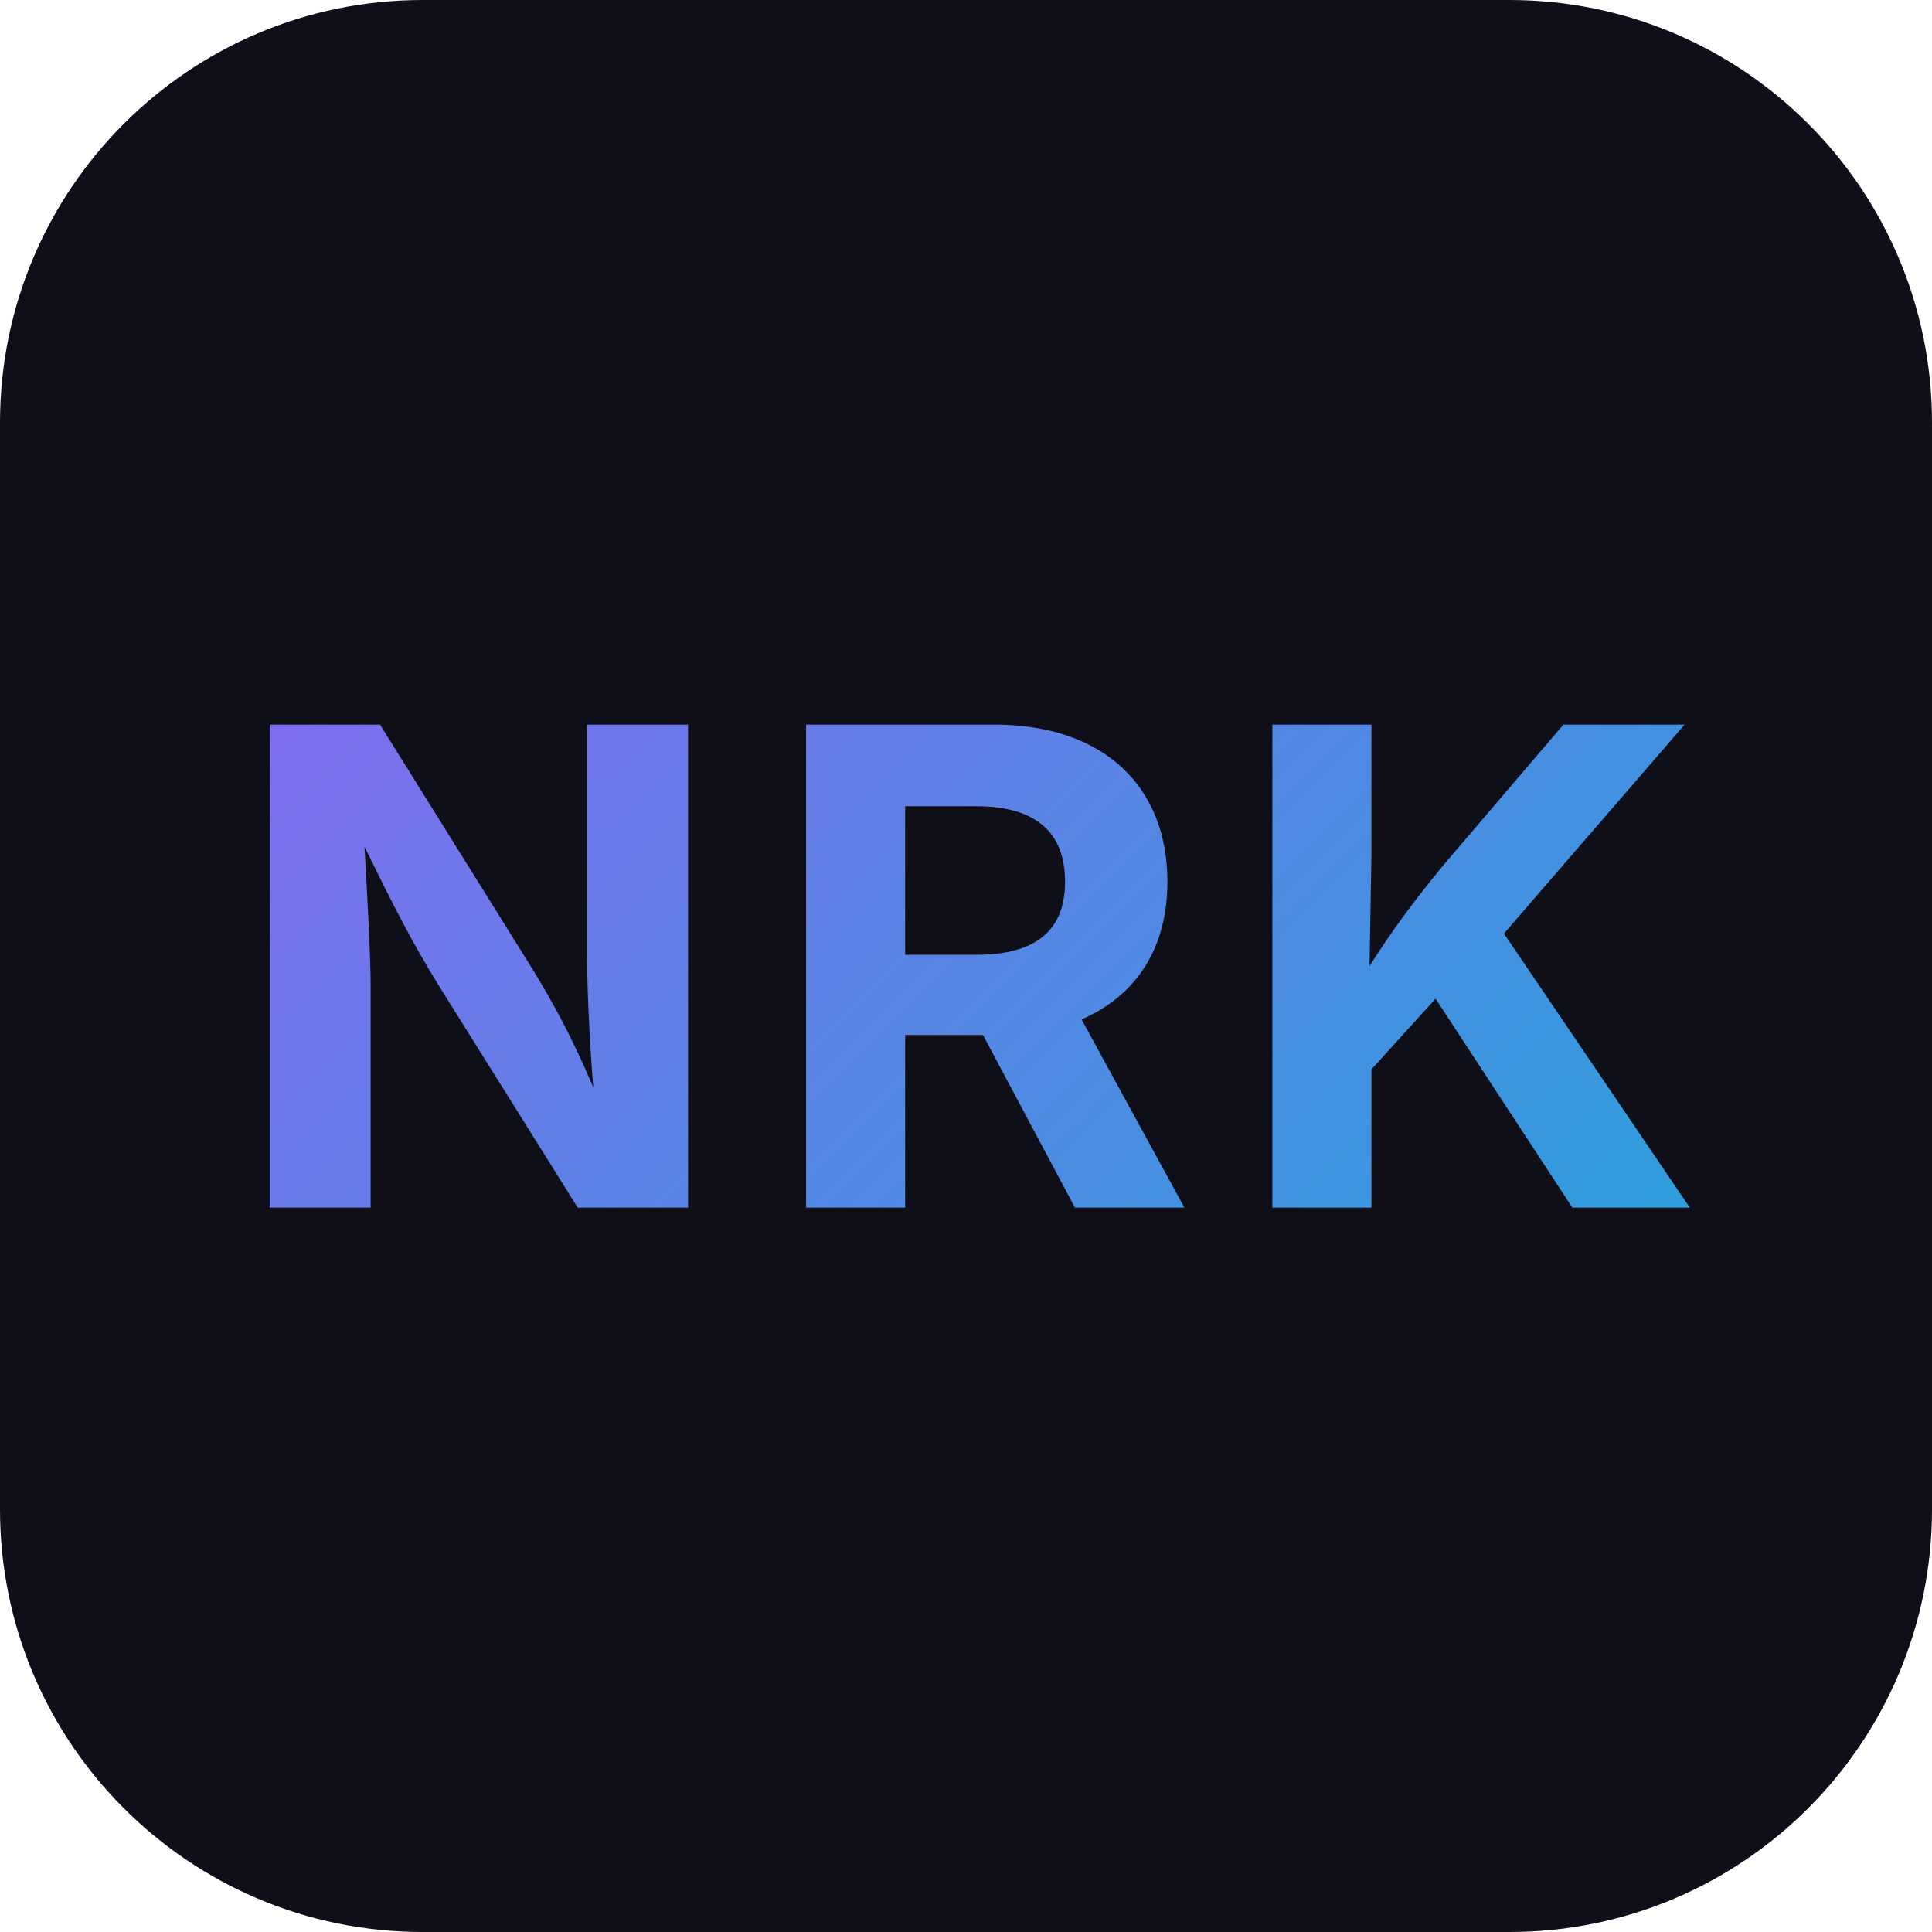
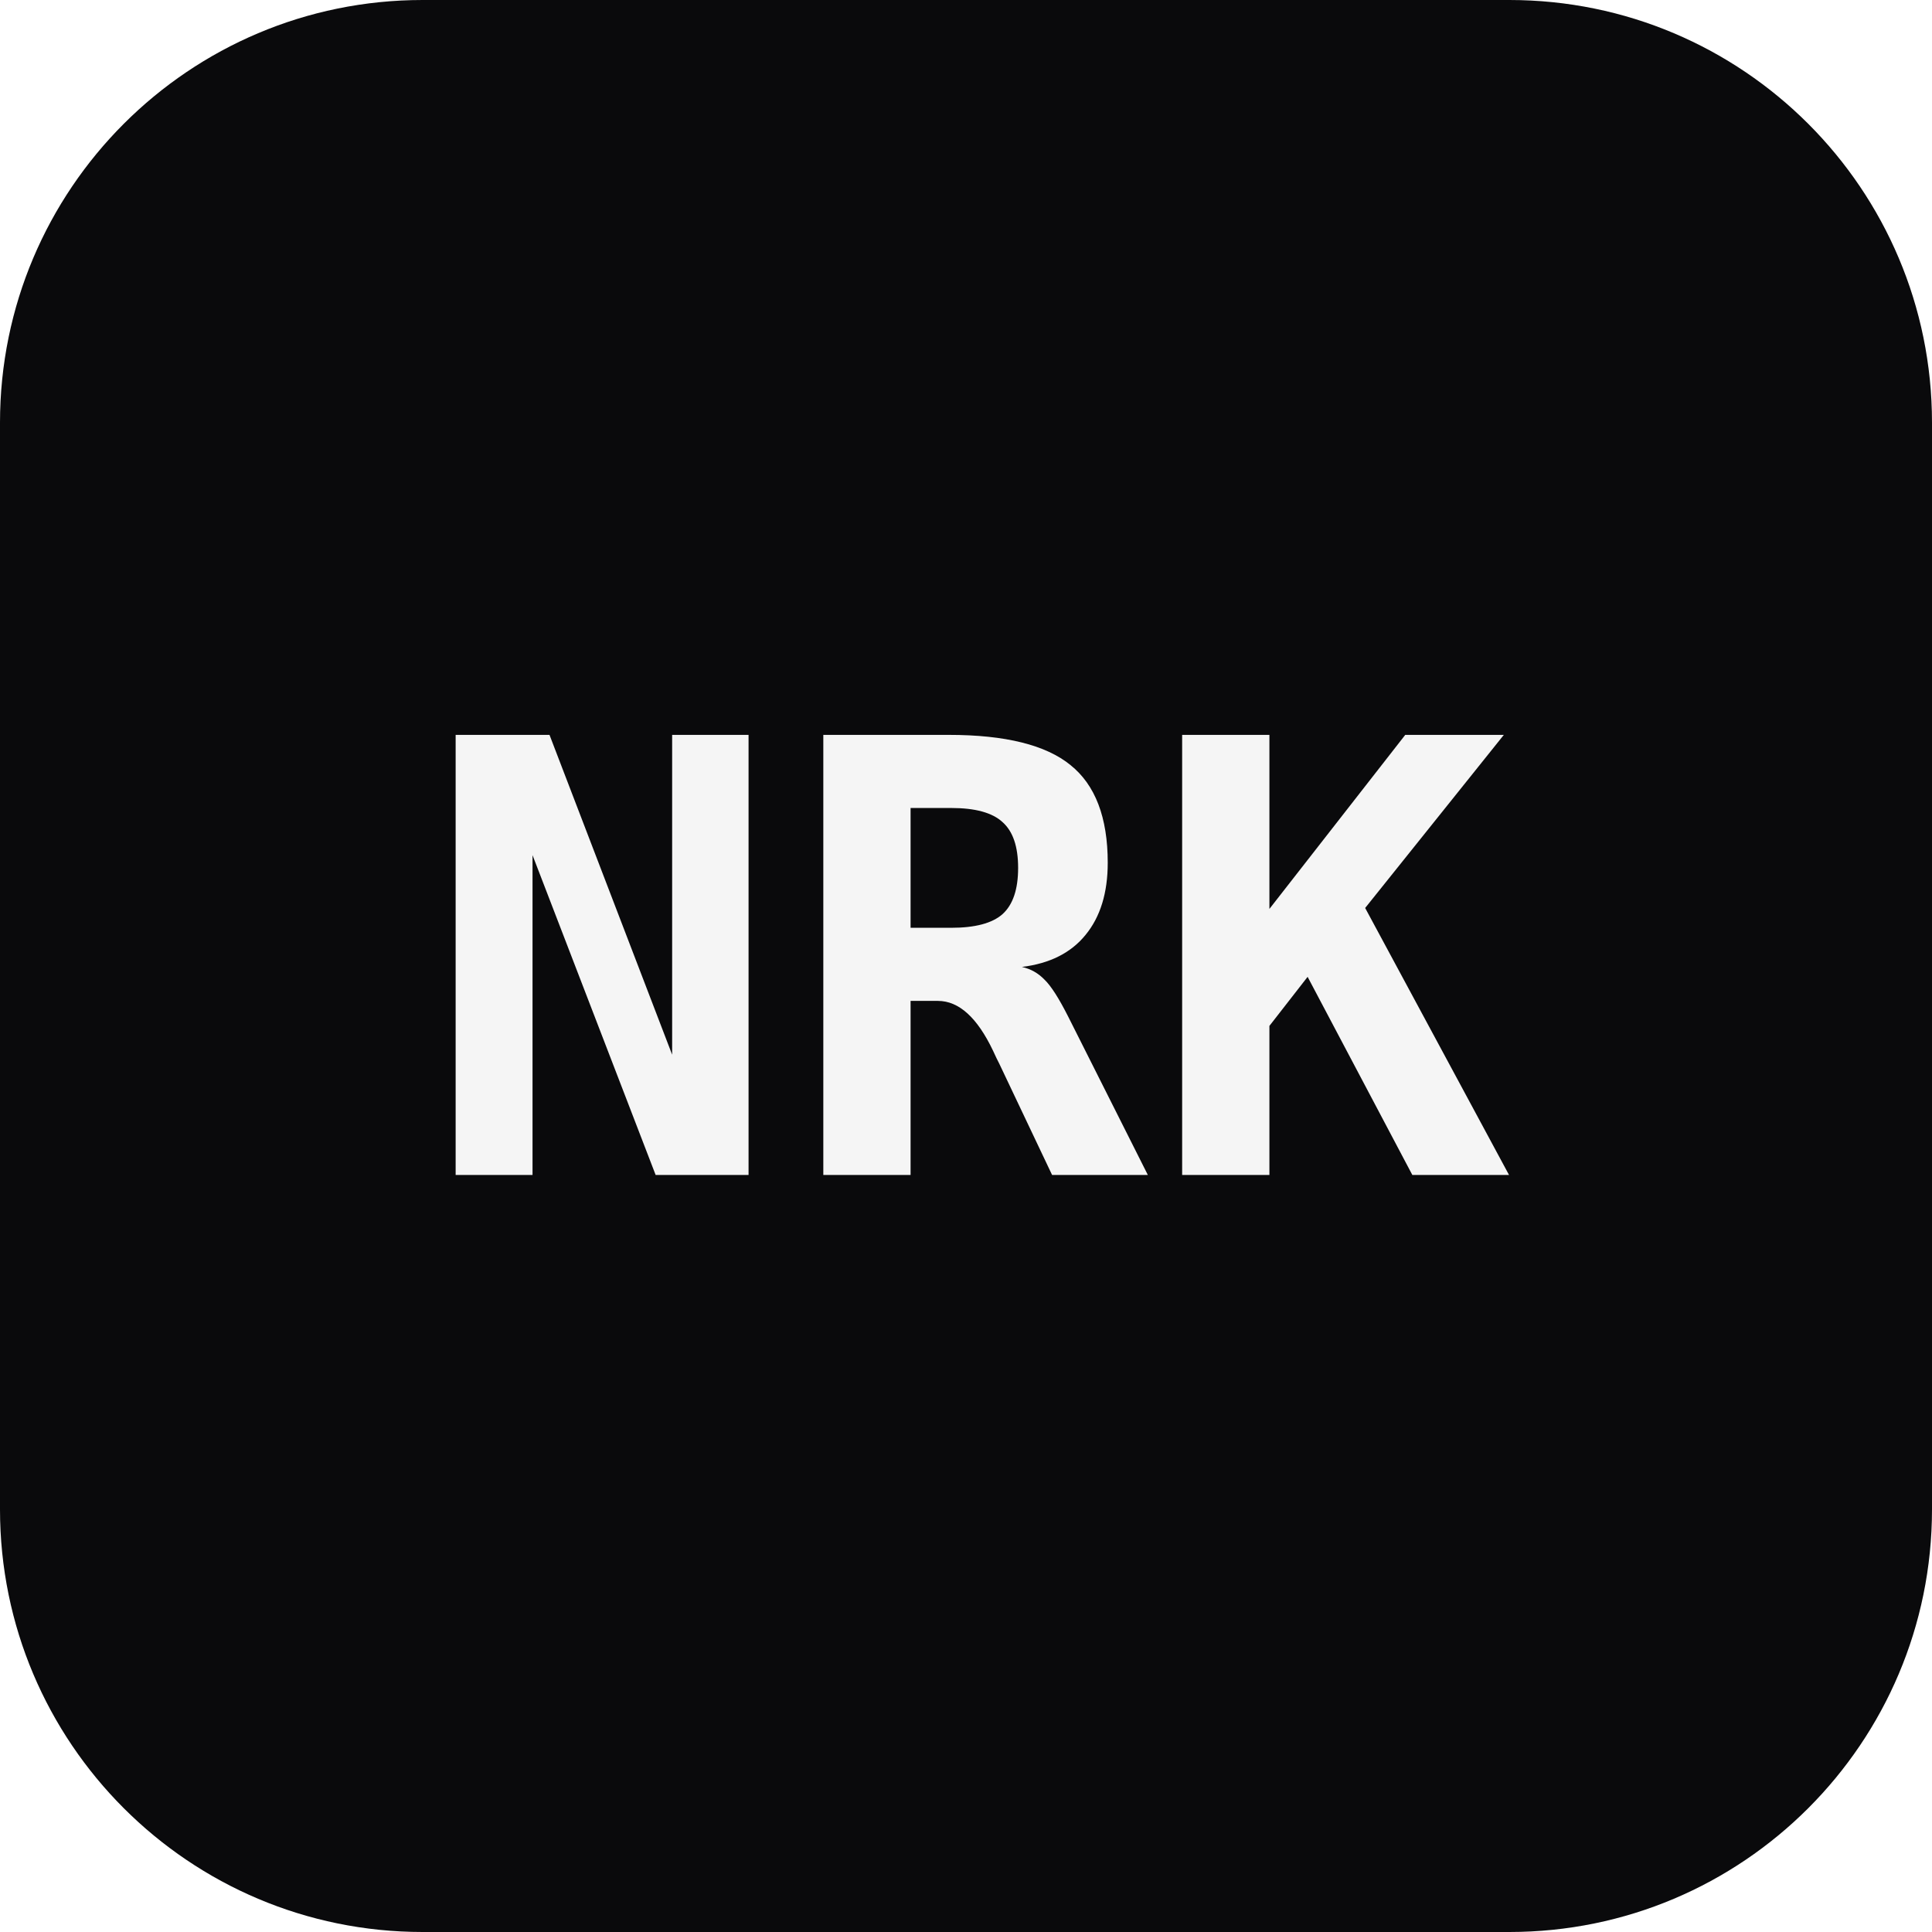
- <svg xmlns="http://www.w3.org/2000/svg" viewBox="0 0 64 64" fill="none">
-   <rect width="64" height="64" rx="14" fill="#0f0f1a" />
-   <defs>
-     <linearGradient id="g" x1="0" y1="0" x2="64" y2="64" gradientUnits="userSpaceOnUse">
-       <stop offset="0%" stop-color="#a855f7" />
-       <stop offset="100%" stop-color="#06b6d4" />
-     </linearGradient>
-   </defs>
-   <text x="50%" y="50%" dominant-baseline="central" text-anchor="middle" font-family="Inter, Arial, sans-serif" font-size="22" font-weight="700" letter-spacing="1" fill="url(#g)">NRK</text>
+ <svg xmlns="http://www.w3.org/2000/svg" viewBox="0 0 64 64">
+   <rect width="64" height="64" rx="14" fill="#0a0a0c" />
+   <text x="50%" y="50%" dominant-baseline="central" text-anchor="middle" font-family="ui-monospace, Menlo, Consolas, monospace" font-size="20" font-weight="700" fill="#f5f5f5">NRK</text>
</svg>
